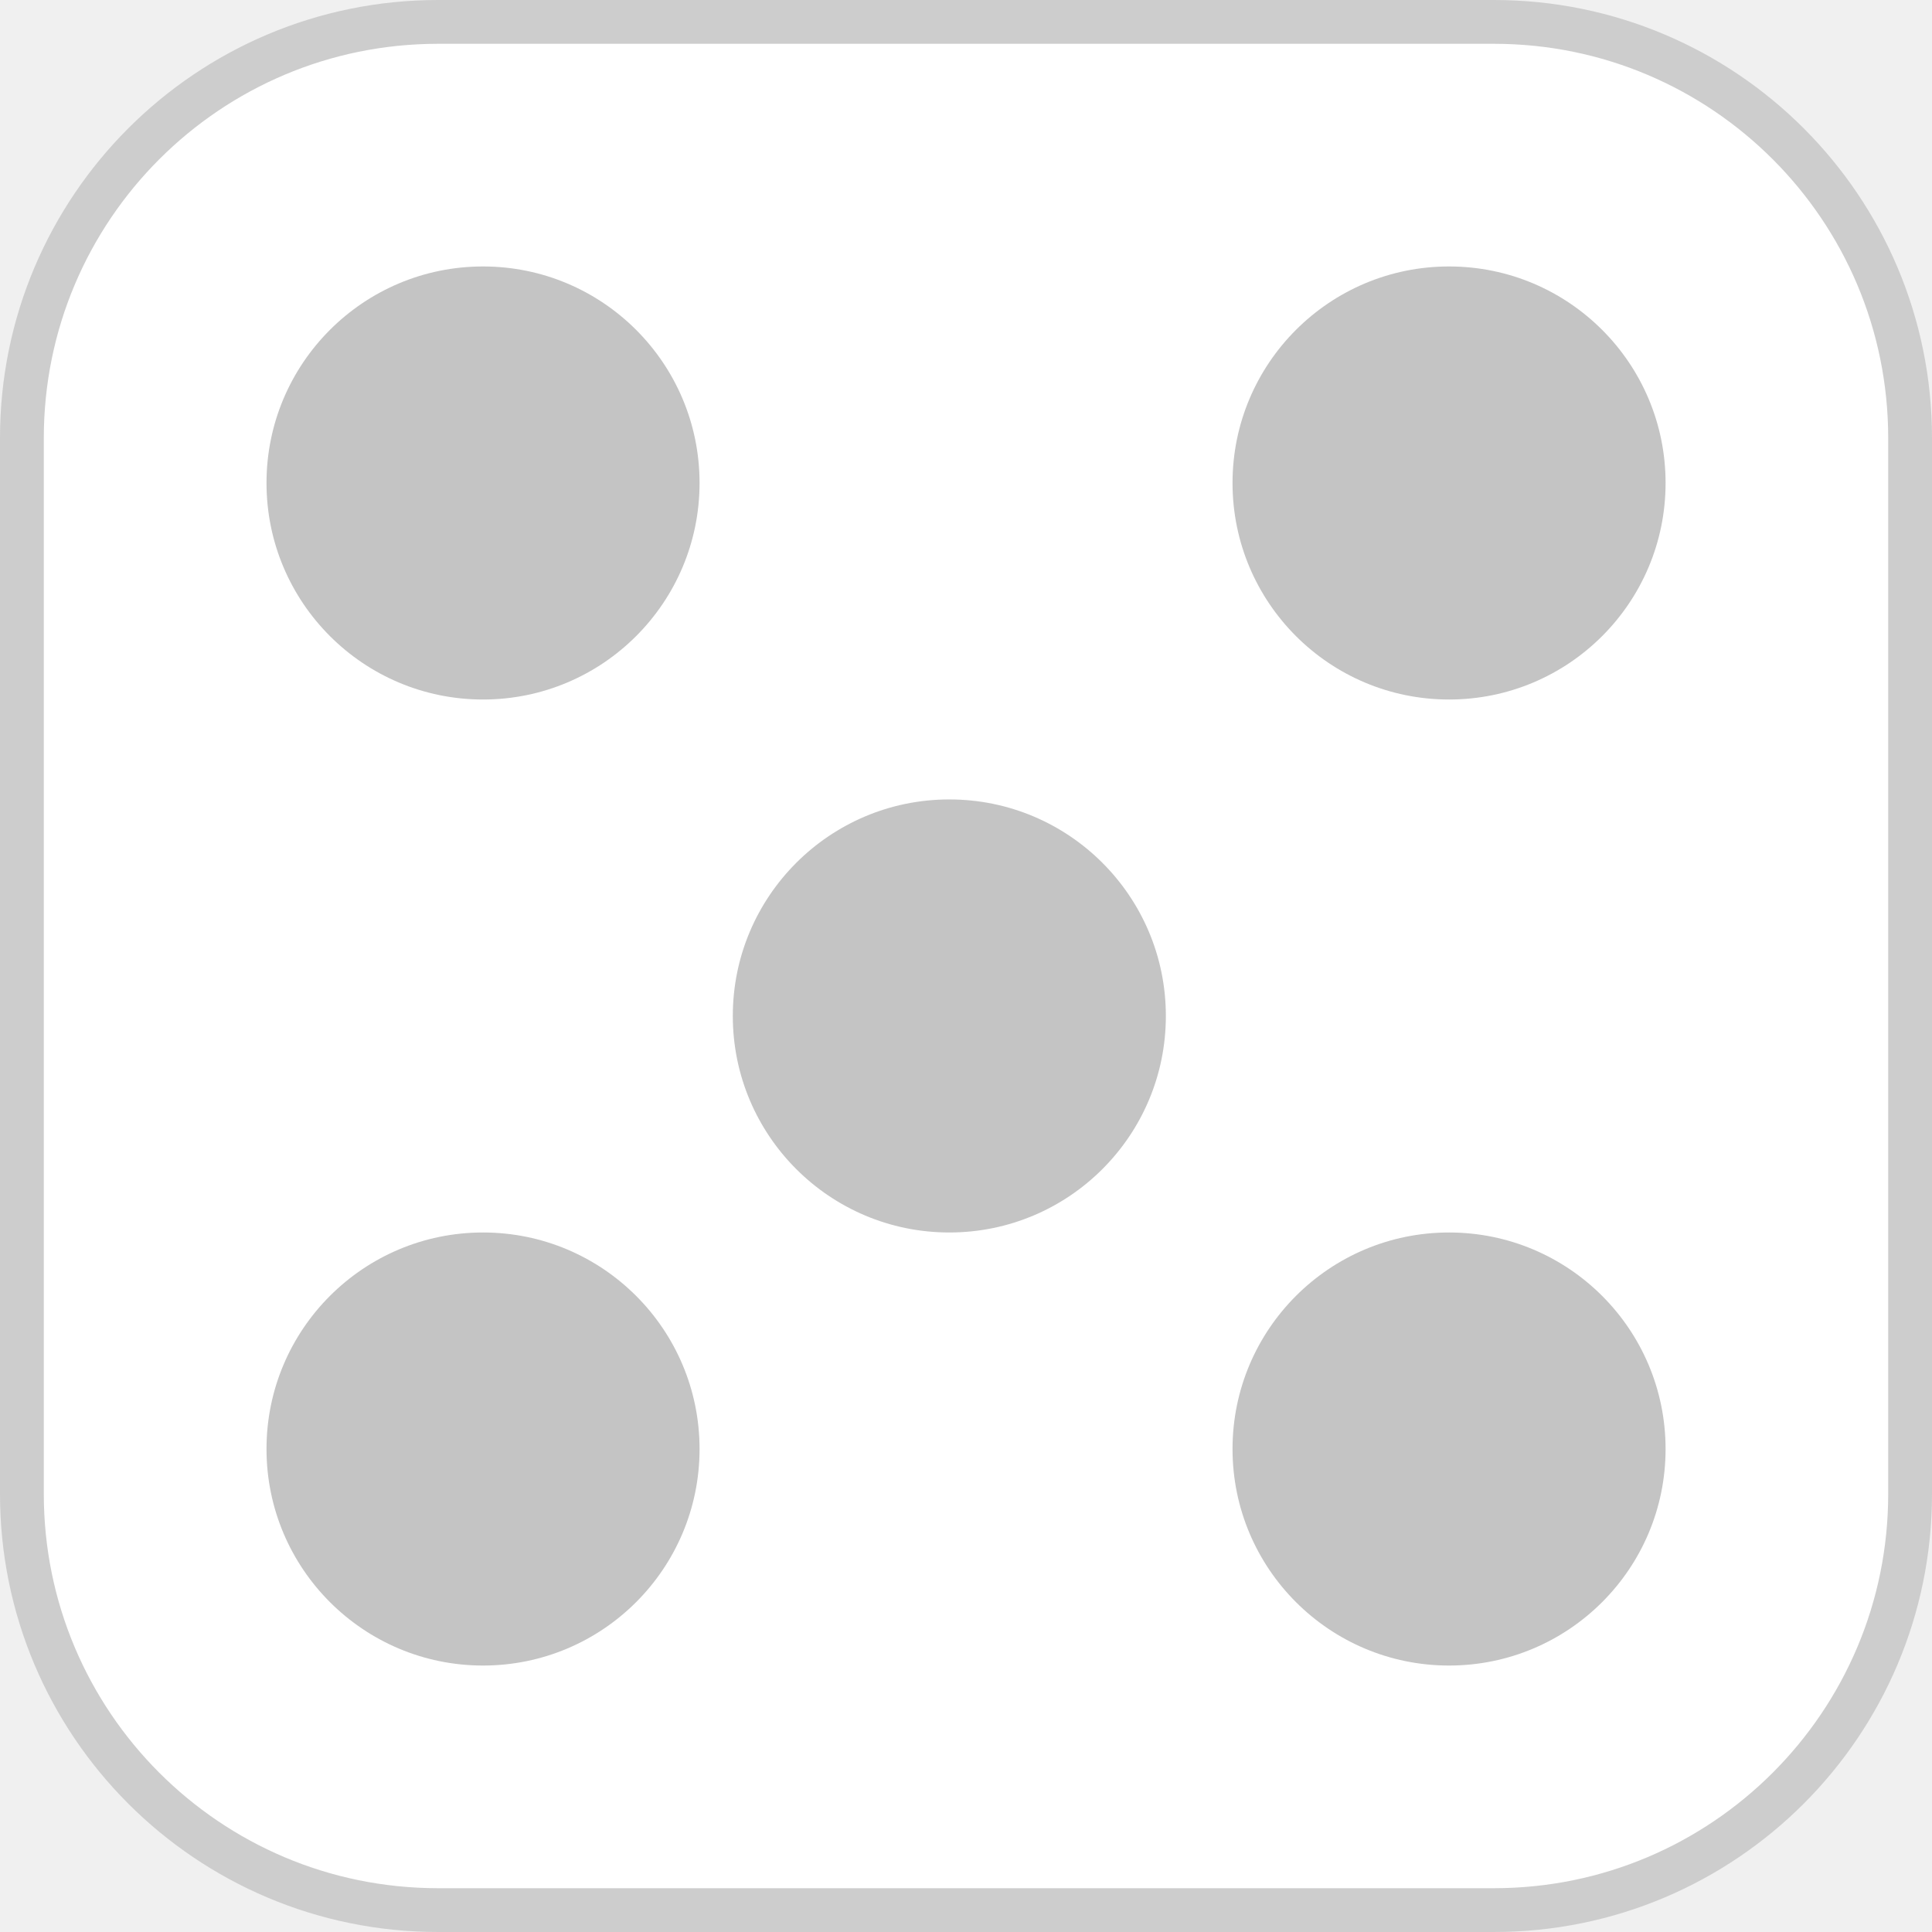
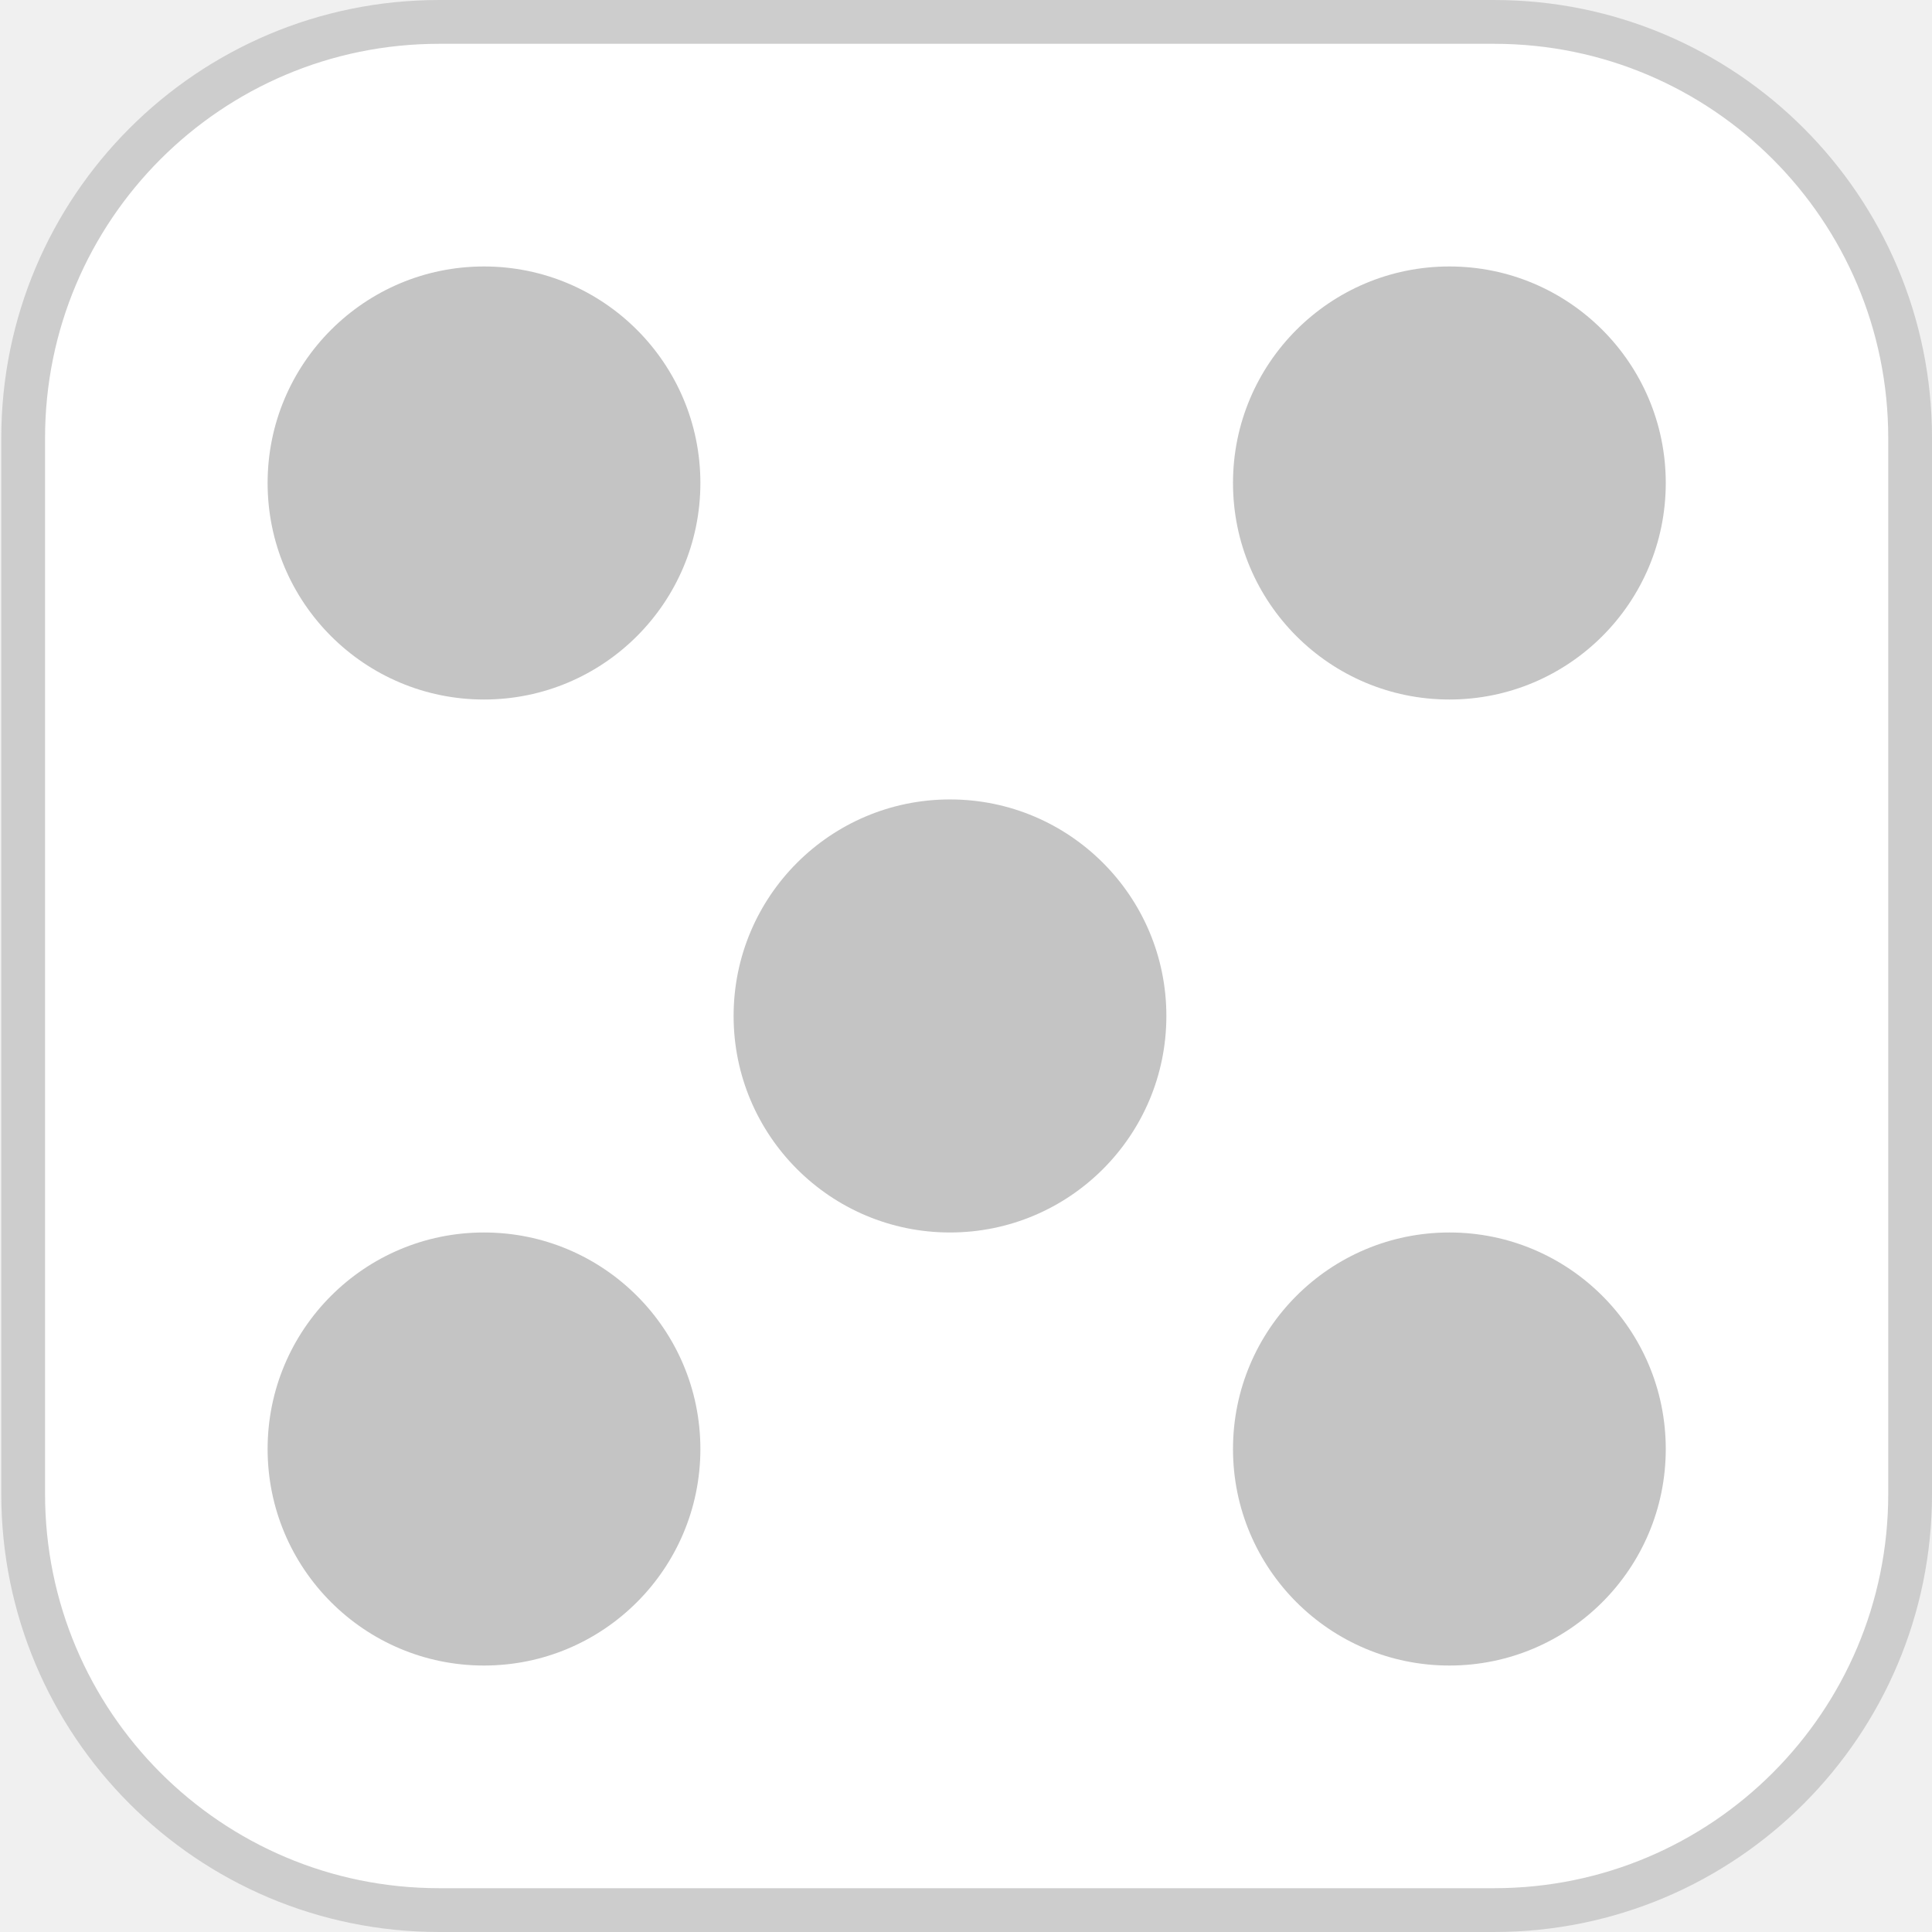
- <svg xmlns="http://www.w3.org/2000/svg" width="44.105" height="44.105" fill="none" version="1.1" viewBox="-.5 37.5 19.847 44.105">
-   <g transform="translate(-12.629 -.522)">
-     <rect x=".5" y="38.522" width="43.105" height="43.105" rx="9.5" fill="#fff" stroke="#cdcdcd" />
-     <circle cx="11.027" cy="49.048" r="4.943" fill="#c4c4c4" />
-     <circle cx="11.027" cy="71.101" r="4.943" fill="#c4c4c4" />
-     <circle cx="21.672" cy="61.215" r="4.943" fill="#c4c4c4" />
-     <circle cx="33.08" cy="49.048" r="4.943" fill="#c4c4c4" />
-     <circle cx="33.08" cy="71.101" r="4.943" fill="#c4c4c4" />
+ <svg xmlns="http://www.w3.org/2000/svg" width="38.792" height="38.792" fill="none" version="1.1" viewBox="-0.5 37.5 17.456 38.792" id="svg16">
+   <defs id="defs20" />
+   <g transform="matrix(0.8789606,0,0,0.8795304,-11.14231,4.058649)" id="g14">
+     <rect x="0.5" y="38.522" width="43.105" height="43.105" rx="9.5" fill="#ffffff" stroke="#cdcdcd" id="rect2" />
+     <circle cx="11.027" cy="49.048" r="4.943" fill="#c4c4c4" id="circle4" />
+     <circle cx="11.027" cy="71.101" r="4.943" fill="#c4c4c4" id="circle6" />
+     <circle cx="21.672" cy="61.215" r="4.943" fill="#c4c4c4" id="circle8" />
+     <circle cx="33.08" cy="49.048" r="4.943" fill="#c4c4c4" id="circle10" />
+     <circle cx="33.08" cy="71.101" r="4.943" fill="#c4c4c4" id="circle12" />
  </g>
</svg>
